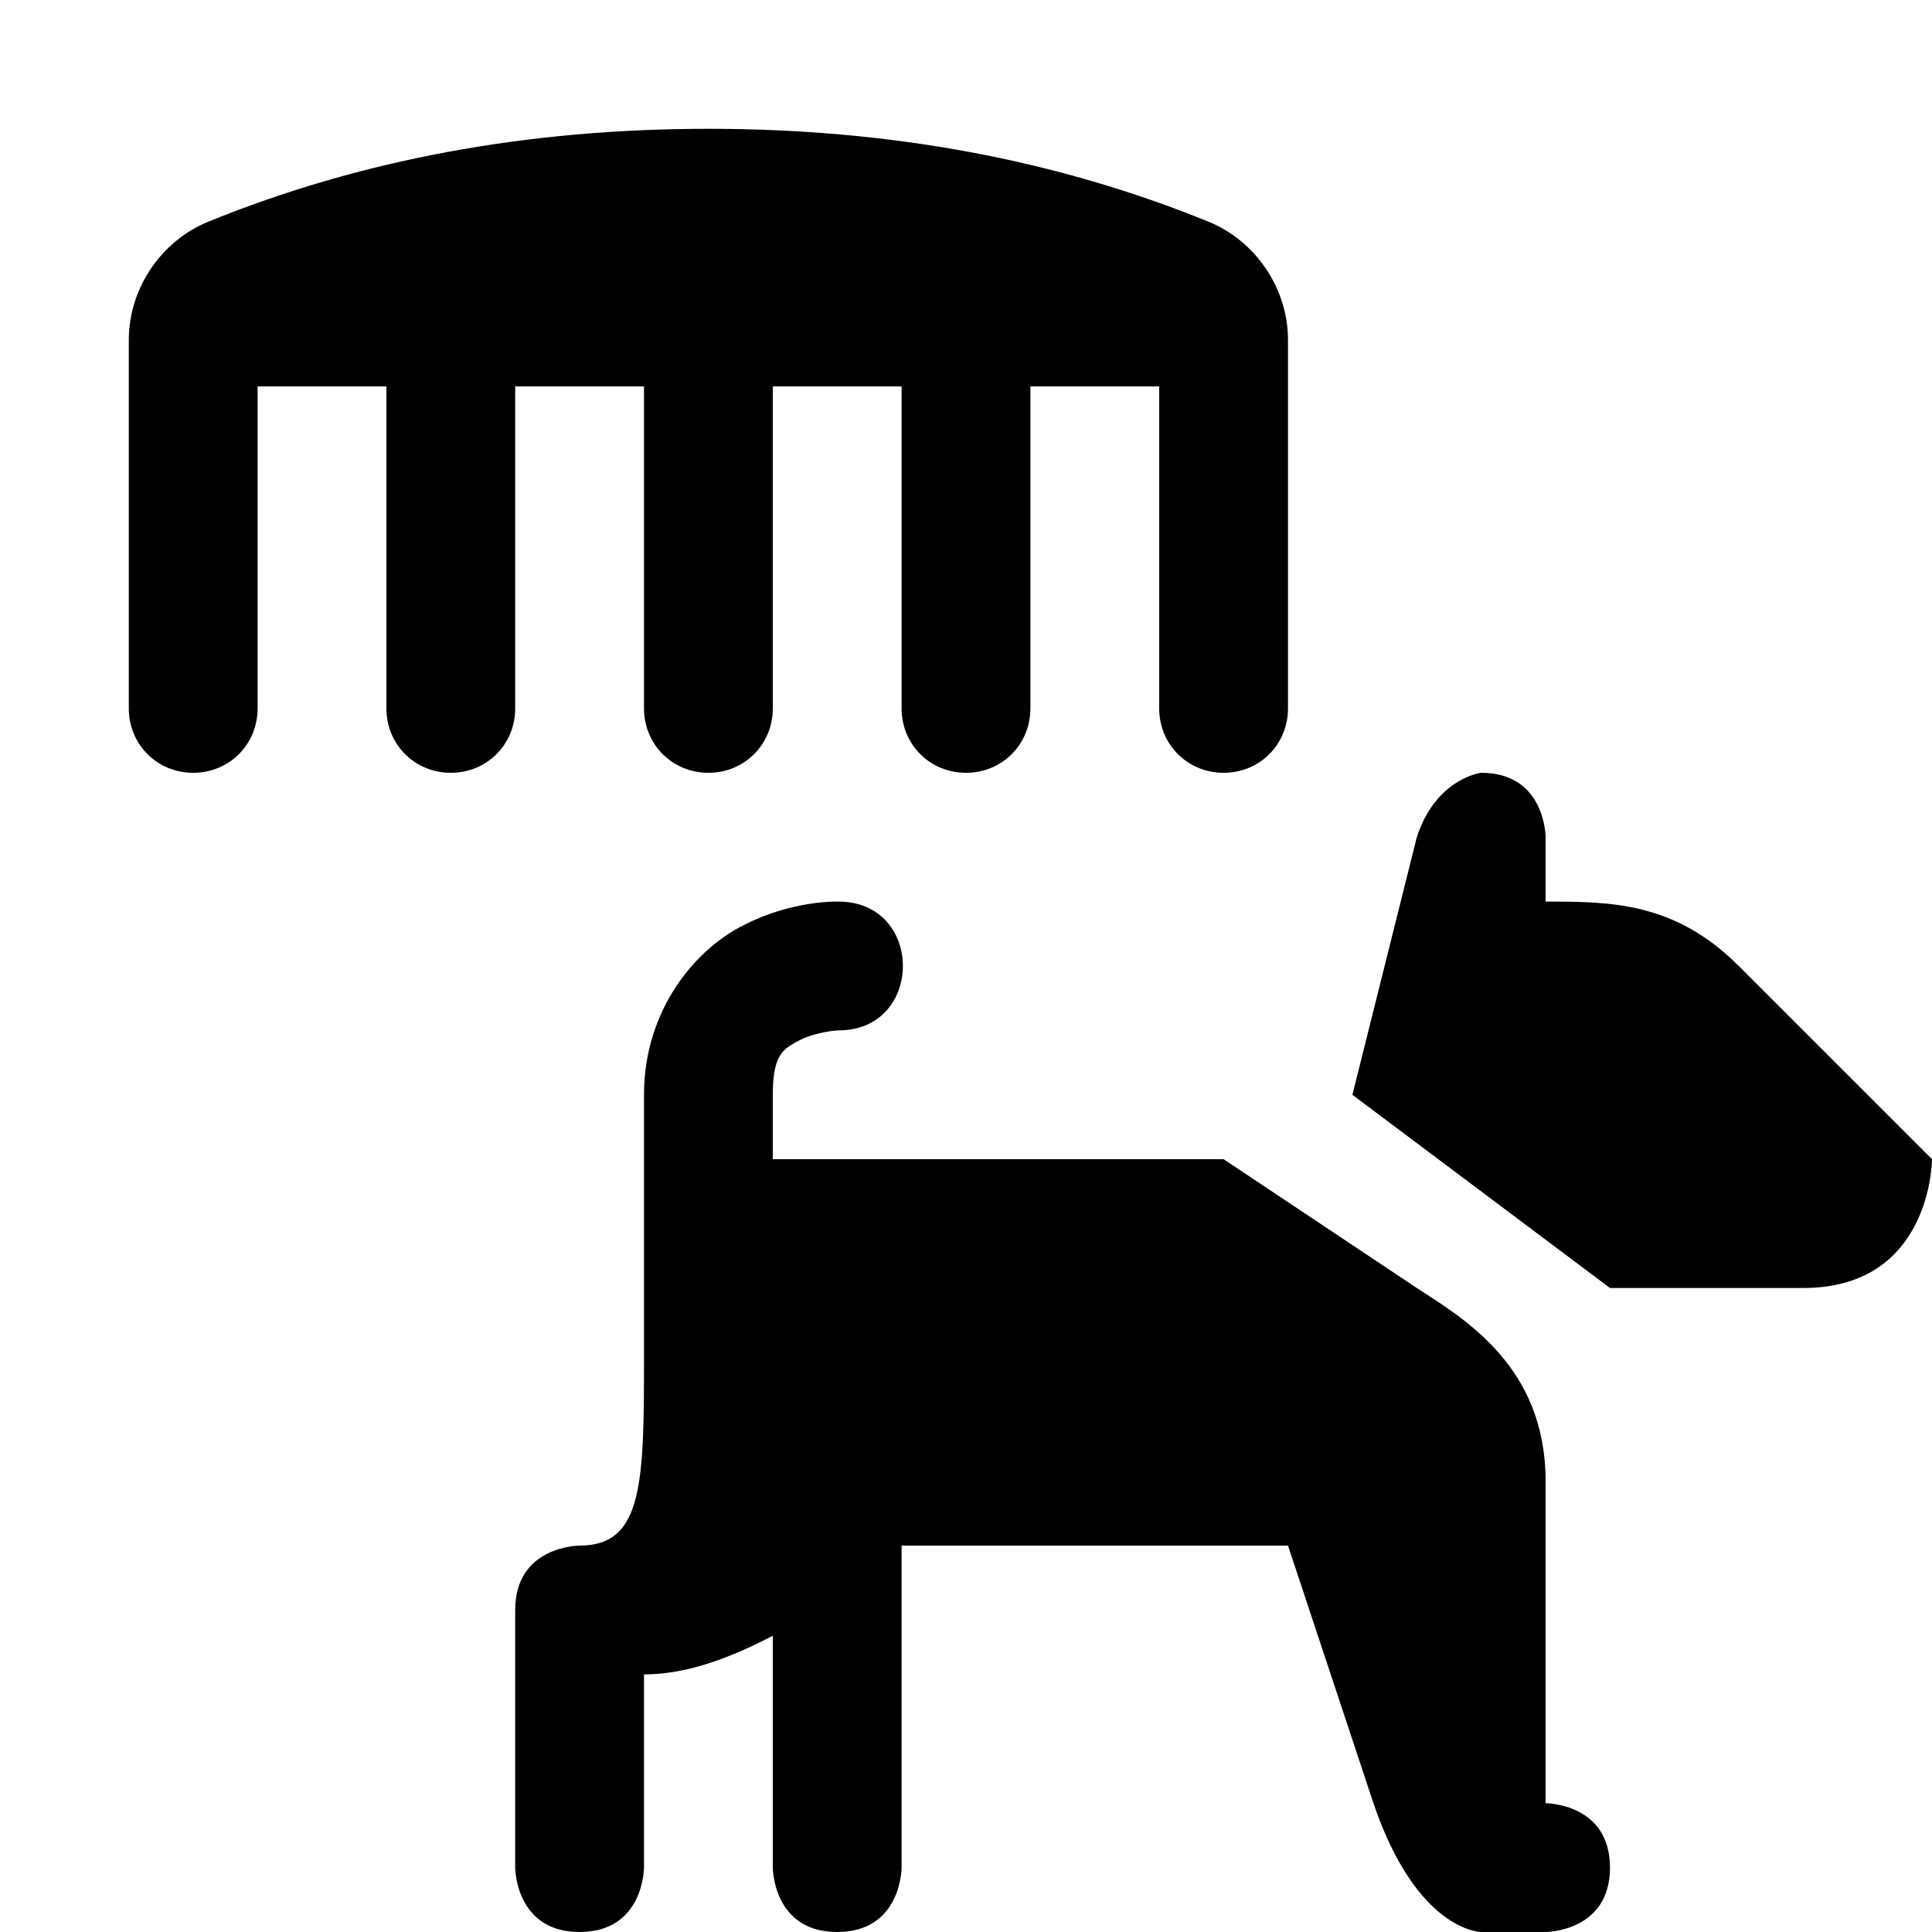
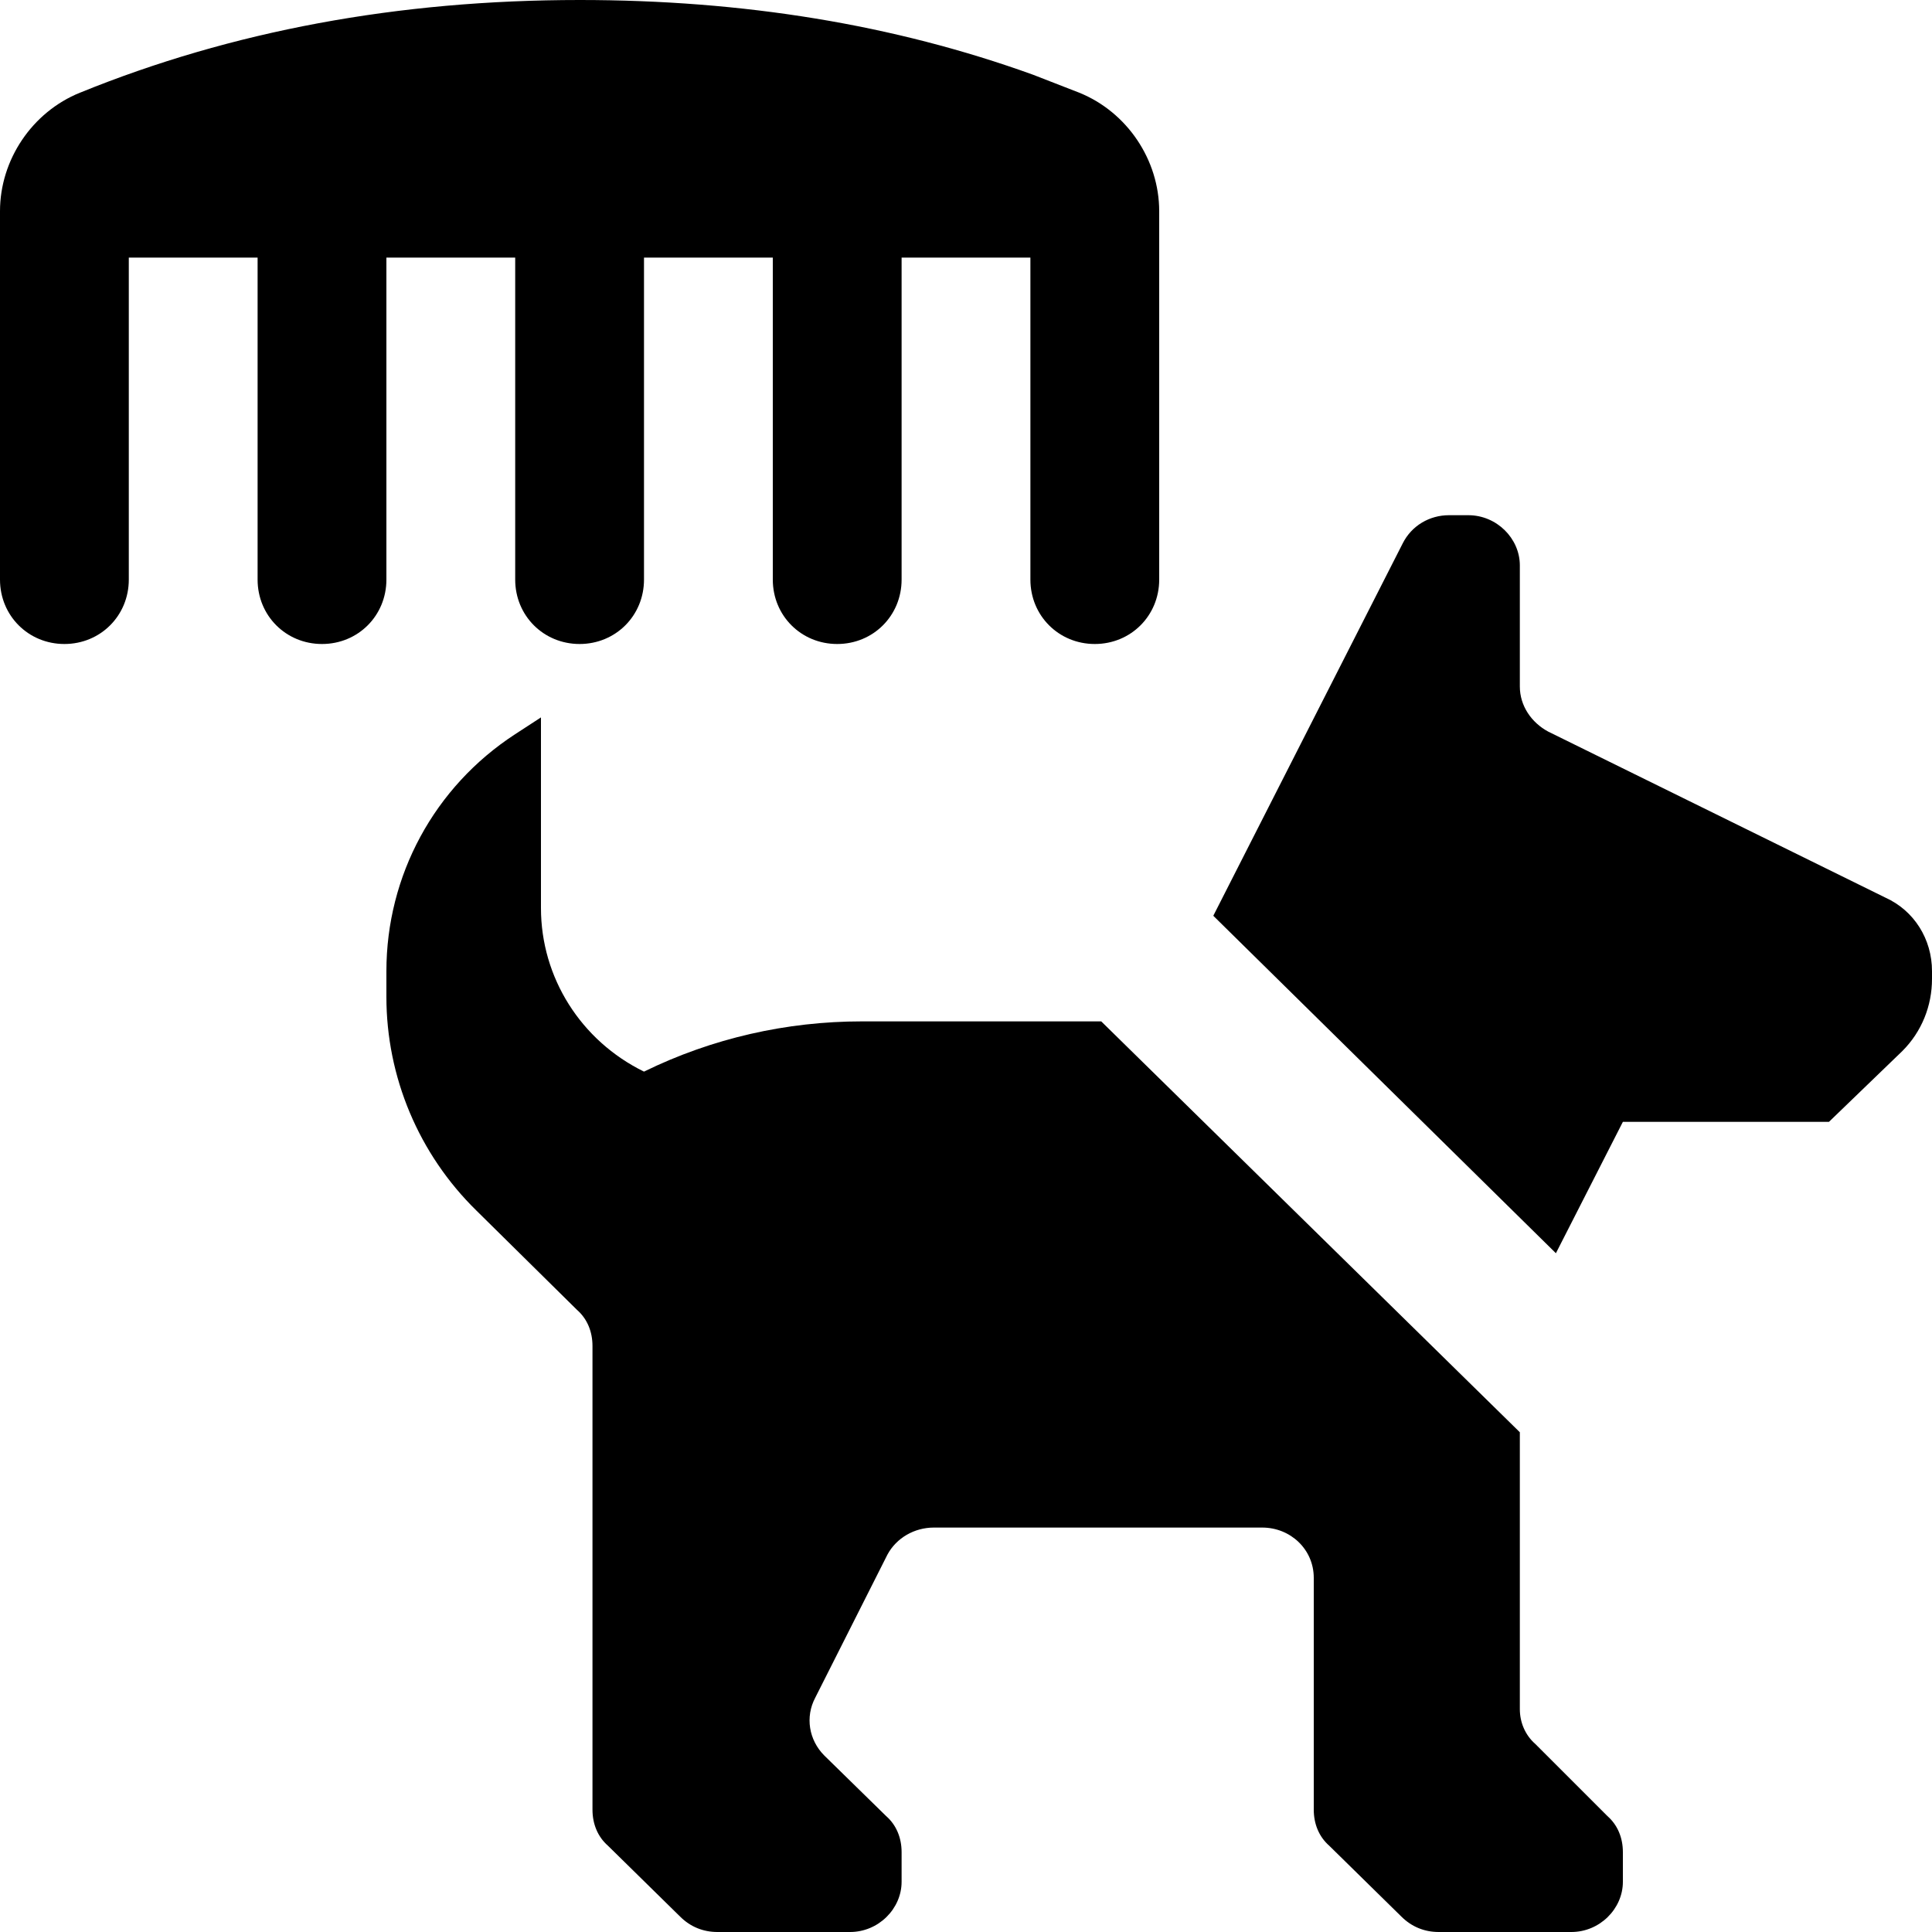
<svg xmlns="http://www.w3.org/2000/svg" viewBox="0 0 15 15">
-   <path d="M11.5 6C12 6 12 6.5 12 6.5L12 7C12.5 7 13 7 13.5 7.5L15 9C15 9 15 10 14 10L12.5 10L10.5 8.5L11 6.5C11.15 6.04 11.5 6 11.5 6ZM6.5 7C7.18 6.99 7.18 8.01 6.5 8C6.5 8 6.35 8.01 6.22 8.07C6.09 8.14 6 8.17 6 8.5L6 9L9.5 9L11 10C11.37 10.24 12 10.61 12 11.5L12 14C12 14 12.5 14 12.5 14.5C12.5 15 12 15 12 15L11.5 15C11.5 15 11 15 10.66 13.99L10 12L7 12L7 14.5C7 14.5 7 15 6.5 15C6 15 6 14.5 6 14.5L6 12.7C5.69 12.86 5.35 13 5 13L5 14.5C5 14.5 5 15 4.5 15C4 15 4 14.5 4 14.5L4 12.5C4 12 4.5 12 4.5 12C5 12 5 11.5 5 10.5L5 10L5 9.5C5 9.49 5 9.48 5 9.46L5 8.5C5 7.83 5.41 7.36 5.78 7.18C6.15 6.99 6.5 7 6.5 7ZM8 3L8 5.5C8 5.78 7.78 6 7.5 6C7.22 6 7 5.78 7 5.5L7 3L6 3L6 5.5C6 5.78 5.78 6 5.5 6C5.22 6 5 5.78 5 5.5L5 3L4 3L4 5.5C4 5.78 3.78 6 3.5 6C3.22 6 3 5.78 3 5.5L3 3L2 3L2 5.5C2 5.78 1.78 6 1.5 6C1.22 6 1 5.78 1 5.5L1 2.64C1 2.24 1.25 1.87 1.62 1.72C2.8 1.24 4.09 1 5.5 1C6.91 1 8.2 1.24 9.38 1.72L9.38 1.72C9.75 1.87 10 2.24 10 2.64L10 5.5C10 5.78 9.78 6 9.5 6C9.22 6 9 5.78 9 5.5L9 3L8 3Z" />
+   <path d="M4.2 5.57L4.2 7.05C4.2 7.59 4.51 8.08 5 8.32C5.53 8.06 6.11 7.93 6.69 7.93L8.55 7.93L11.8 11.12L11.8 13.27C11.8 13.37 11.84 13.47 11.92 13.54L12.48 14.1C12.56 14.17 12.6 14.27 12.6 14.38L12.6 14.61C12.6 14.82 12.42 15 12.2 15L11.17 15C11.06 15 10.96 14.96 10.88 14.88L10.32 14.33C10.24 14.26 10.2 14.16 10.2 14.05L10.2 12.25C10.2 12.03 10.02 11.86 9.8 11.86L7.25 11.86C7.1 11.86 6.96 11.94 6.89 12.07L6.33 13.18C6.25 13.33 6.28 13.51 6.4 13.63L6.88 14.1C6.96 14.17 7 14.27 7 14.38L7 14.61C7 14.82 6.82 15 6.6 15L5.57 15C5.46 15 5.36 14.96 5.28 14.88L4.72 14.33C4.64 14.26 4.6 14.16 4.6 14.05L4.6 10.45C4.6 10.34 4.56 10.24 4.48 10.17L3.7 9.4C3.25 8.96 3 8.36 3 7.74L3 7.54C3 6.8 3.37 6.11 4 5.7L4.2 5.57ZM11.4 4C11.62 4 11.8 4.18 11.8 4.39L11.8 5.33C11.8 5.48 11.89 5.61 12.02 5.68L14.64 6.97C14.86 7.07 15 7.29 15 7.54L15 7.6C15 7.81 14.92 8.01 14.77 8.16L14.2 8.71L12.6 8.71L12.08 9.73L9.42 7.11L10.89 4.22C10.96 4.08 11.1 4 11.25 4L11.4 4ZM4.5 0C5.77 0 6.94 0.19 8.02 0.58L8.38 0.72C8.75 0.87 9 1.24 9 1.64L9 4.5C9 4.78 8.78 5 8.5 5C8.22 5 8 4.78 8 4.5L8 2L7 2L7 4.5C7 4.78 6.78 5 6.5 5C6.22 5 6 4.78 6 4.5L6 2L5 2L5 4.5C5 4.78 4.78 5 4.5 5C4.22 5 4 4.78 4 4.5L4 2L3 2L3 4.5C3 4.78 2.78 5 2.5 5C2.22 5 2 4.78 2 4.5L2 2L1 2L1 4.5C1 4.78 0.78 5 0.5 5C0.22 5 0 4.78 0 4.5L0 1.64C0 1.24 0.25 0.87 0.62 0.72C1.8 0.24 3.09 0 4.5 0Z" />
</svg>
